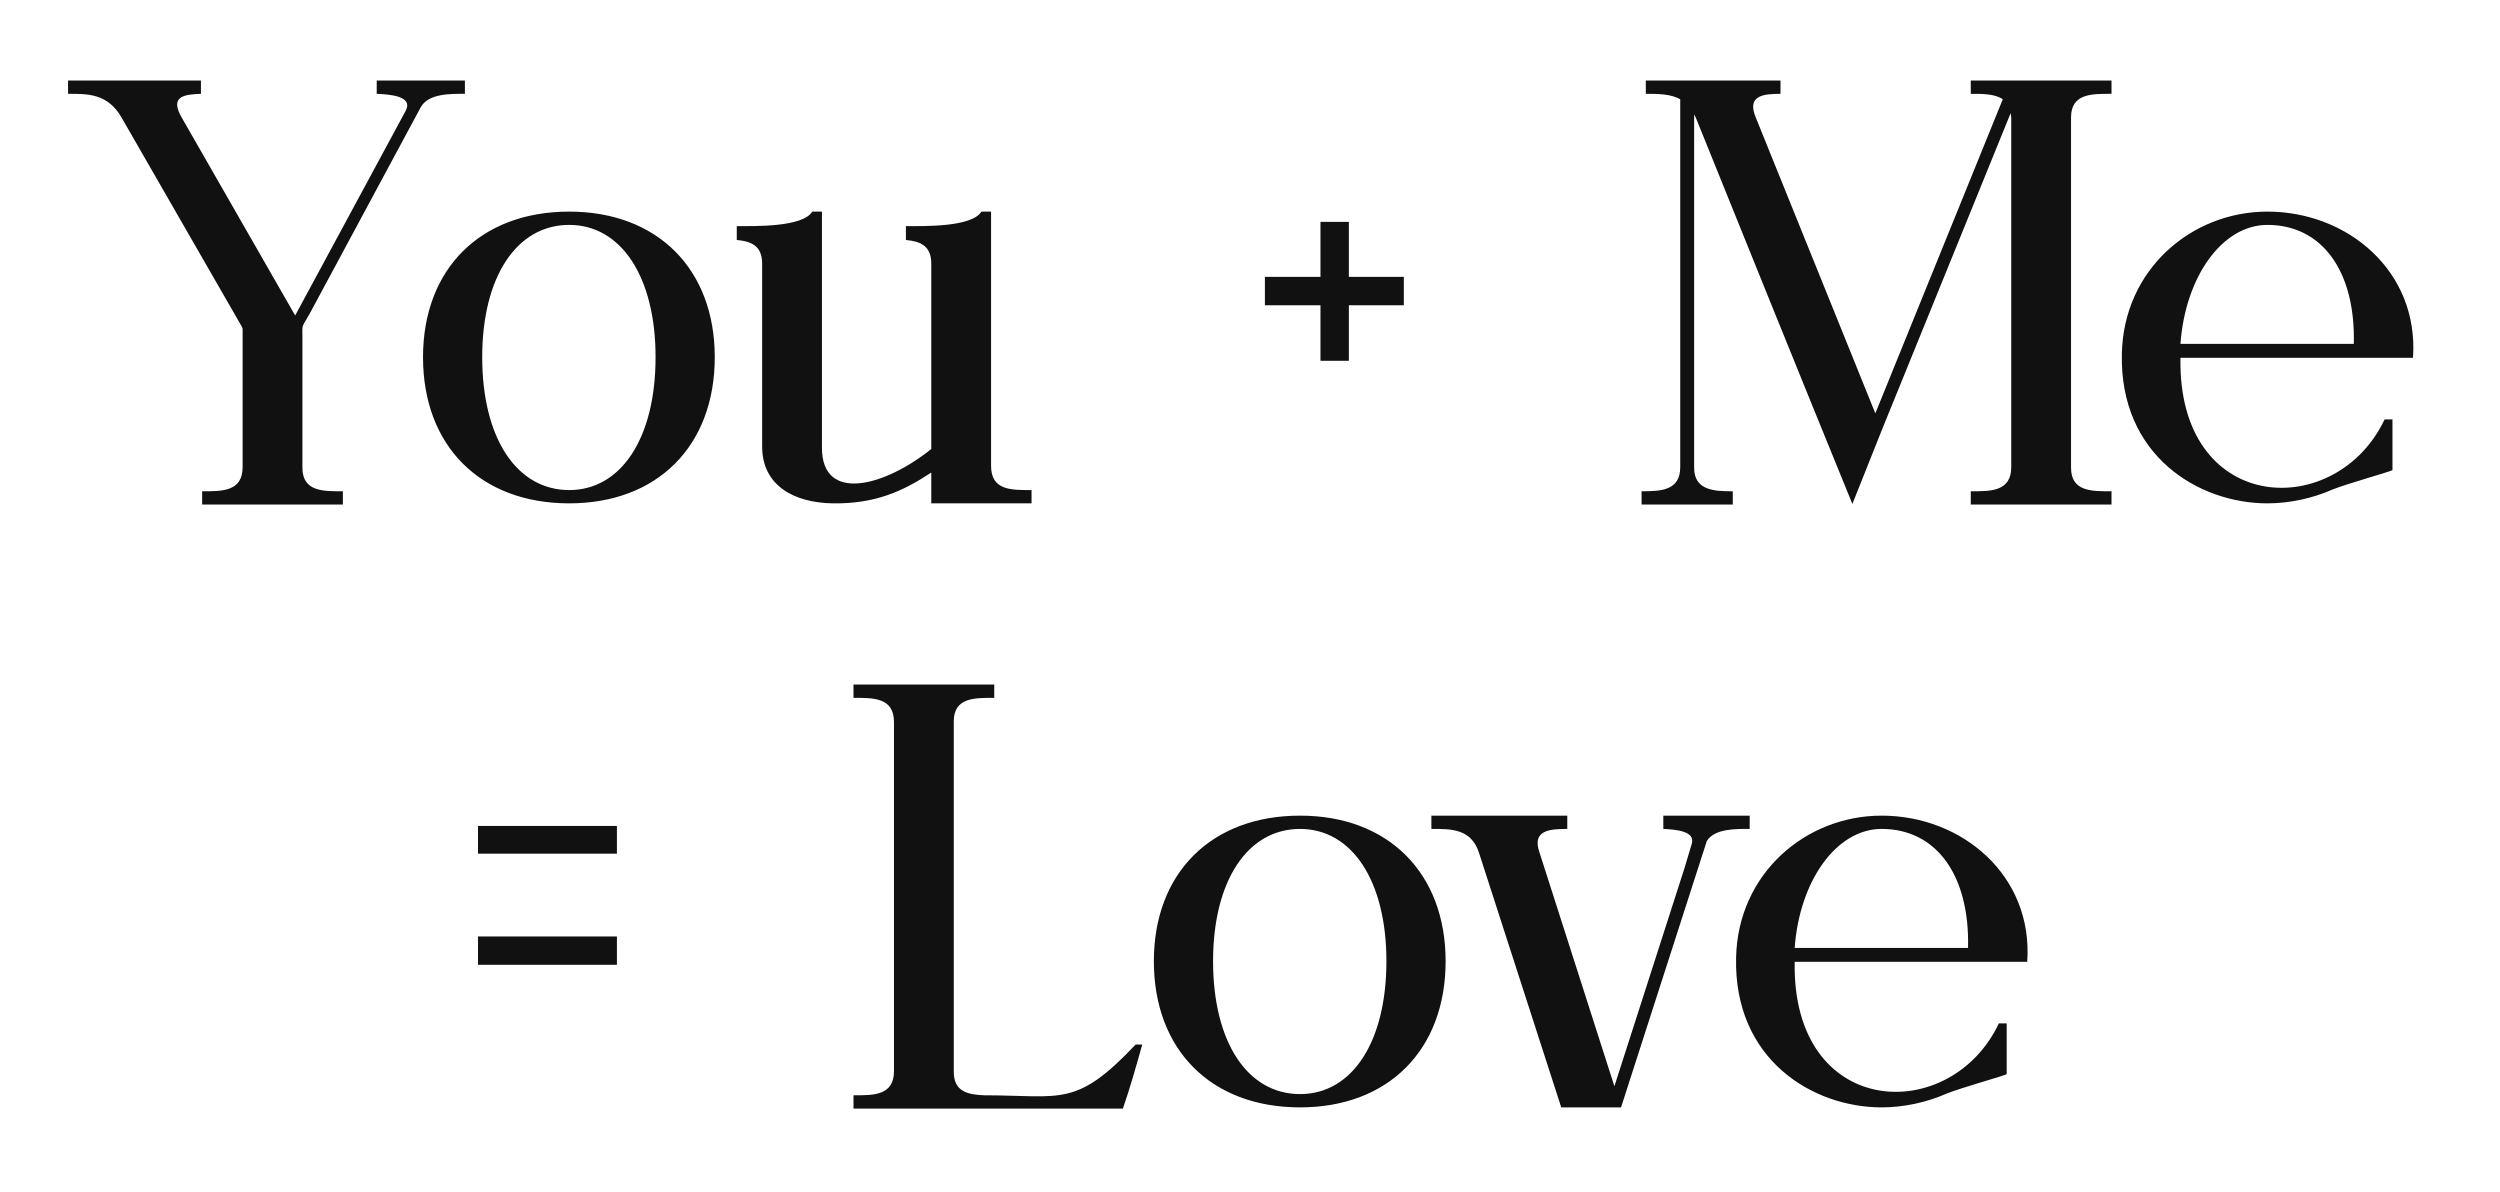
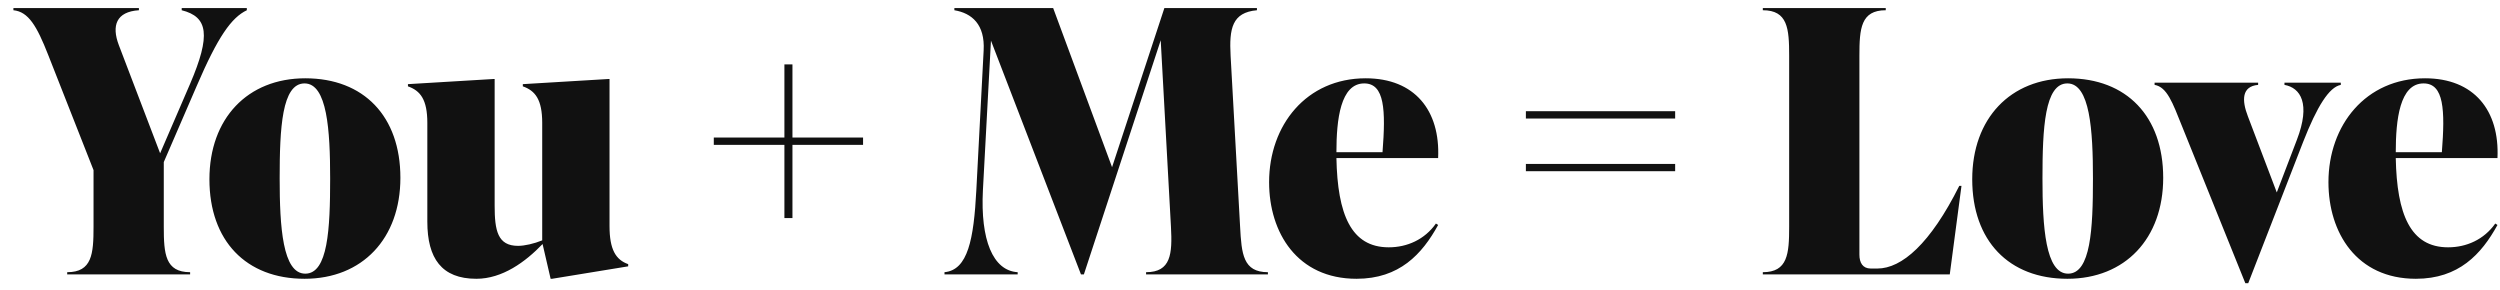
- <svg xmlns="http://www.w3.org/2000/svg" width="149" height="71" viewBox="0 0 149 71" fill="none">
-   <g filter="url(#filter0_d_383_484)">
-     <path d="M18.024 27.876C18.024 29.316 19.284 29.28 20.436 29.28V30.072H12.048V29.28C13.2 29.28 14.46 29.316 14.46 27.84V19.596L14.424 19.488L7.26 7.032C6.432 5.556 5.208 5.592 4.056 5.592V4.8H11.976V5.592C10.968 5.628 10.104 5.736 10.824 6.996L17.592 18.804L24.18 6.6C24.648 5.7 23.172 5.628 22.452 5.592V4.8H27.708V5.592C26.88 5.592 25.548 5.556 25.08 6.384L18.456 18.696C17.952 19.596 18.024 19.272 18.024 20.1V27.876ZM33.924 12.612C39.18 12.612 42.6 16.032 42.6 21.288C42.6 26.58 39.18 30 33.924 30C28.632 30 25.212 26.58 25.212 21.288C25.212 16.032 28.632 12.612 33.924 12.612ZM39.072 21.288C39.072 16.5 37.02 13.404 33.924 13.404C30.792 13.404 28.74 16.5 28.74 21.288C28.74 26.112 30.792 29.208 33.924 29.208C37.02 29.208 39.072 26.112 39.072 21.288ZM55.504 15.708C55.504 14.628 54.82 14.376 53.992 14.304V13.476C55.072 13.476 57.916 13.548 58.492 12.612H59.068V27.768C59.068 29.244 60.292 29.208 61.48 29.208V30H55.504V28.164C53.812 29.28 52.156 30.036 49.636 30C47.296 29.964 45.424 28.92 45.424 26.616V15.708C45.424 14.628 44.74 14.376 43.912 14.304V13.476C44.992 13.476 47.836 13.548 48.412 12.612H48.988V15.708C48.988 19.128 48.988 22.548 48.988 25.968V26.688C48.988 30 52.732 28.992 55.504 26.76V16.284V15.708ZM78.7 21.504V18.192H75.388V16.5H78.7V13.224H80.392V16.5H83.668V18.192H80.392V21.504H78.7ZM123.434 27.876C123.434 29.316 124.694 29.28 125.846 29.28V30.072H117.458V29.28C118.61 29.28 119.87 29.316 119.87 27.84V7.032C119.87 6.924 119.834 6.816 119.834 6.744L112.166 25.608L110.402 30.036C107.27 22.368 104.174 14.7 101.078 7.032L100.97 6.816V27.876C100.97 29.244 102.194 29.28 103.274 29.28V30.072H97.838V29.28C98.99 29.28 100.142 29.244 100.142 27.84V5.916C99.566 5.592 98.81 5.592 98.09 5.592V4.8H106.118V5.592C105.074 5.592 104.102 5.7 104.642 6.996L111.77 24.636L119.366 5.916C118.898 5.592 118.178 5.592 117.458 5.592V4.8H125.846V5.592C124.694 5.592 123.434 5.556 123.434 6.996V27.876ZM140.287 20.496C140.395 16.14 138.379 13.404 135.139 13.404C132.439 13.404 130.243 16.5 129.955 20.496H140.287ZM129.955 21.792C130.099 30.72 139.279 31.008 142.123 24.996H142.591V28.02C142.519 28.092 139.819 28.848 139.027 29.172C137.803 29.712 136.435 30 135.139 30C131.035 30 126.319 27.156 126.463 21.072C126.571 16.068 130.603 12.612 135.139 12.612C139.927 12.612 144.175 16.176 143.815 21.324H129.955V21.792ZM28.488 50.88V49.224H36.768V50.88H28.488ZM36.768 57.504H28.488V55.812H36.768V57.504ZM53.281 43.032C53.281 41.556 52.021 41.592 50.869 41.592V40.8H59.257V41.592C58.105 41.592 56.845 41.556 56.845 42.996V63.876C56.845 65.064 57.673 65.244 58.681 65.28C63.253 65.28 64.117 66.036 67.681 62.256H68.077C67.717 63.552 67.357 64.812 66.925 66.072H50.869V65.28C52.021 65.28 53.281 65.316 53.281 63.84V43.032ZM77.483 48.612C82.739 48.612 86.159 52.032 86.159 57.288C86.159 62.58 82.739 66 77.483 66C72.191 66 68.77 62.58 68.77 57.288C68.77 52.032 72.191 48.612 77.483 48.612ZM82.63 57.288C82.63 52.5 80.579 49.404 77.483 49.404C74.35 49.404 72.299 52.5 72.299 57.288C72.299 62.112 74.35 65.208 77.483 65.208C80.579 65.208 82.63 62.112 82.63 57.288ZM100.394 51.744L100.826 50.304C101.078 49.512 99.818 49.44 99.134 49.404V48.612H104.282V49.404C103.49 49.404 102.194 49.368 101.726 50.124L96.614 66H93.05L88.154 50.844C87.686 49.368 86.462 49.404 85.31 49.404V48.612H93.41V49.404C92.366 49.404 91.286 49.476 91.754 50.808L96.218 64.74L100.394 51.744ZM117.295 56.496C117.403 52.14 115.387 49.404 112.147 49.404C109.447 49.404 107.251 52.5 106.963 56.496H117.295ZM106.963 57.792C107.107 66.72 116.287 67.008 119.131 60.996H119.599V64.02C119.527 64.092 116.827 64.848 116.035 65.172C114.811 65.712 113.443 66 112.147 66C108.043 66 103.327 63.156 103.471 57.072C103.579 52.068 107.611 48.612 112.147 48.612C116.935 48.612 121.183 52.176 120.823 57.324H106.963V57.792Z" fill="#111111" />
-   </g>
-   <defs>
-     <filter id="filter0_d_383_484" x="0.056" y="0.8" width="148.119" height="70.208" filterUnits="userSpaceOnUse" color-interpolation-filters="sRGB">
-       <feFlood flood-opacity="0" result="BackgroundImageFix" />
-       <feColorMatrix in="SourceAlpha" type="matrix" values="0 0 0 0 0 0 0 0 0 0 0 0 0 0 0 0 0 0 127 0" result="hardAlpha" />
-       <feOffset />
-       <feGaussianBlur stdDeviation="2" />
-       <feComposite in2="hardAlpha" operator="out" />
-       <feColorMatrix type="matrix" values="0 0 0 0 1 0 0 0 0 1 0 0 0 0 1 0 0 0 1 0" />
-       <feBlend mode="normal" in2="BackgroundImageFix" result="effect1_dropShadow_383_484" />
-       <feBlend mode="normal" in="SourceGraphic" in2="effect1_dropShadow_383_484" result="shape" />
-     </filter>
-   </defs>
+ <svg xmlns="http://www.w3.org/2000/svg" width="164" height="19" viewBox="0 0 164 19" fill="none">
+   <path d="M11.92 0.672V0.528H16.192V0.672C15.184 1.152 14.296 2.4 12.904 5.64L10.744 10.632V14.88C10.744 16.656 10.84 17.856 12.472 17.856V18H4.408V17.856C6.04 17.856 6.136 16.656 6.136 14.88V11.16L3.16 3.6C2.416 1.704 1.864 0.768 0.88 0.672V0.528H9.112V0.672C7.624 0.768 7.312 1.68 7.792 2.952L10.504 10.056L12.472 5.496C13.84 2.304 13.648 1.104 11.92 0.672ZM19.978 18.288C16.138 18.288 13.738 15.792 13.738 11.76C13.738 7.776 16.234 5.136 20.026 5.136C23.866 5.136 26.266 7.632 26.266 11.664C26.266 15.648 23.77 18.288 19.978 18.288ZM20.026 17.952C21.514 17.952 21.658 15.024 21.658 11.712C21.658 8.544 21.466 5.472 19.978 5.472C18.49 5.472 18.346 8.4 18.346 11.712C18.346 14.88 18.538 17.952 20.026 17.952ZM39.985 5.184V14.832C39.985 16.368 40.393 17.04 41.209 17.328V17.472L36.217 18.288H36.121L35.593 16.008C34.465 17.184 32.953 18.288 31.249 18.288C28.969 18.288 28.033 16.944 28.033 14.544V8.064C28.033 6.528 27.577 5.952 26.761 5.664V5.52L32.353 5.184H32.449V13.488C32.449 15.12 32.641 16.128 33.985 16.128C34.417 16.128 35.041 15.984 35.569 15.768V8.064C35.569 6.528 35.113 5.952 34.297 5.664V5.52L39.889 5.184H39.985ZM51.985 9.024H56.617V9.504H51.985V14.304H51.457V9.504H46.825V9.024H51.457V4.224H51.985V9.024ZM80.727 3.648L81.351 14.88C81.447 16.656 81.543 17.856 83.175 17.856V18H75.183V17.856C76.815 17.856 76.911 16.656 76.815 14.88L76.143 2.64L71.103 18H70.911L65.007 2.664L64.479 12.48C64.311 15.72 65.127 17.76 66.759 17.856V18H61.959V17.856C63.495 17.712 63.879 15.696 64.047 12.48L64.527 3.312C64.623 1.608 63.759 0.864 62.607 0.672V0.528H69.087L72.951 10.968L76.383 0.528H82.455V0.672C80.823 0.816 80.631 1.872 80.727 3.648ZM89.589 5.136C92.805 5.136 94.485 7.248 94.341 10.368H87.669C87.741 14.064 88.629 16.224 91.101 16.224C92.301 16.224 93.453 15.72 94.197 14.664L94.341 14.76C93.285 16.68 91.797 18.288 88.989 18.288C85.101 18.288 83.253 15.264 83.253 11.952C83.253 8.208 85.701 5.136 89.589 5.136ZM89.493 5.472C87.933 5.472 87.669 7.848 87.669 9.984H90.693C90.909 7.224 90.837 5.472 89.493 5.472ZM109.89 7.776H100.098V7.296H109.89V7.776ZM109.89 11.232H100.098V10.752H109.89V11.232ZM127.905 18H115.641V17.856C117.273 17.856 117.369 16.656 117.369 14.88V3.648C117.369 1.872 117.273 0.672 115.641 0.672V0.528H123.705V0.672C122.073 0.672 121.977 1.872 121.977 3.648V16.704C121.977 17.232 122.193 17.616 122.721 17.616H123.153C124.761 17.616 126.633 15.984 128.529 12.192H128.673L127.905 18ZM135.618 18.288C131.778 18.288 129.378 15.792 129.378 11.76C129.378 7.776 131.874 5.136 135.666 5.136C139.506 5.136 141.906 7.632 141.906 11.664C141.906 15.648 139.41 18.288 135.618 18.288ZM135.666 17.952C137.154 17.952 137.298 15.024 137.298 11.712C137.298 8.544 137.106 5.472 135.618 5.472C134.13 5.472 133.986 8.4 133.986 11.712C133.986 14.88 134.178 17.952 135.666 17.952ZM149.861 5.568V5.424H153.557V5.568C152.789 5.712 151.997 6.984 151.085 9.312L147.485 18.576H147.293L143.141 8.28C142.517 6.72 142.157 5.712 141.341 5.568V5.424H148.133V5.568C147.053 5.664 147.053 6.576 147.461 7.632L149.357 12.624L150.677 9.168C151.589 6.792 150.917 5.76 149.861 5.568ZM159.082 5.136C162.298 5.136 163.978 7.248 163.834 10.368H157.162C157.234 14.064 158.122 16.224 160.594 16.224C161.794 16.224 162.946 15.72 163.69 14.664L163.834 14.76C162.778 16.68 161.29 18.288 158.482 18.288C154.594 18.288 152.746 15.264 152.746 11.952C152.746 8.208 155.194 5.136 159.082 5.136ZM158.986 5.472C157.426 5.472 157.162 7.848 157.162 9.984H160.186C160.402 7.224 160.33 5.472 158.986 5.472Z" fill="#111111" />
</svg>
